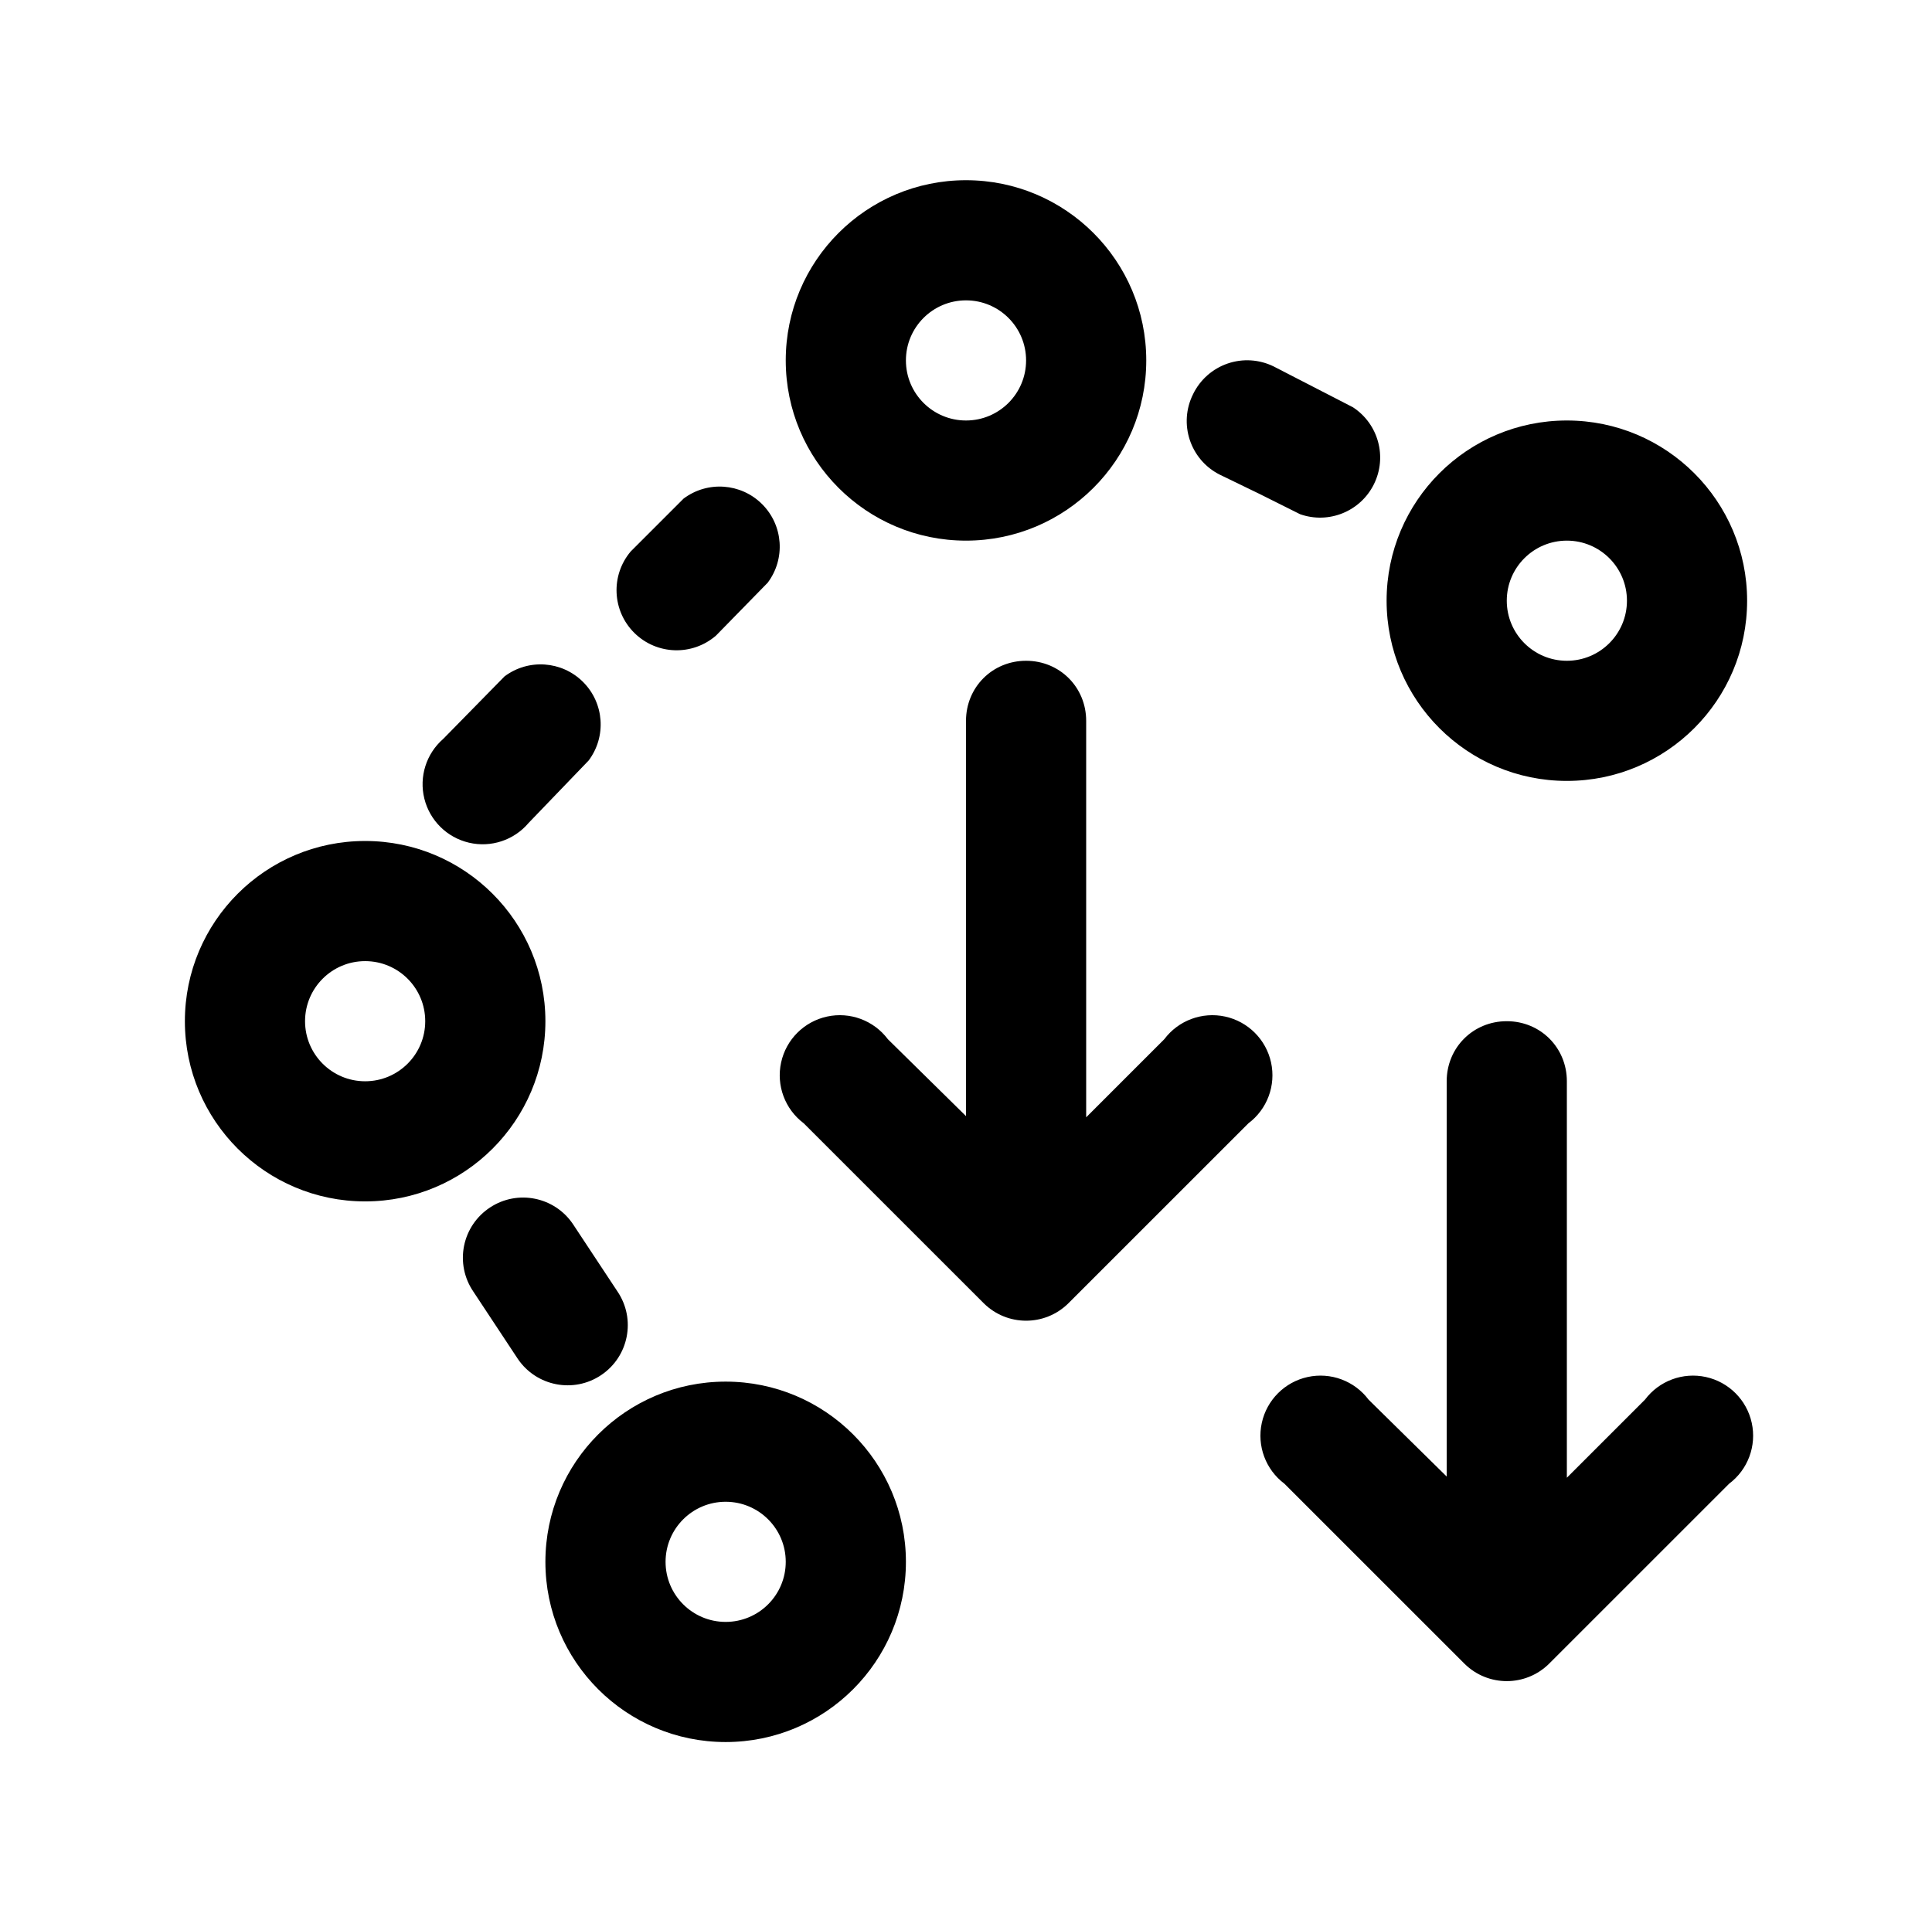
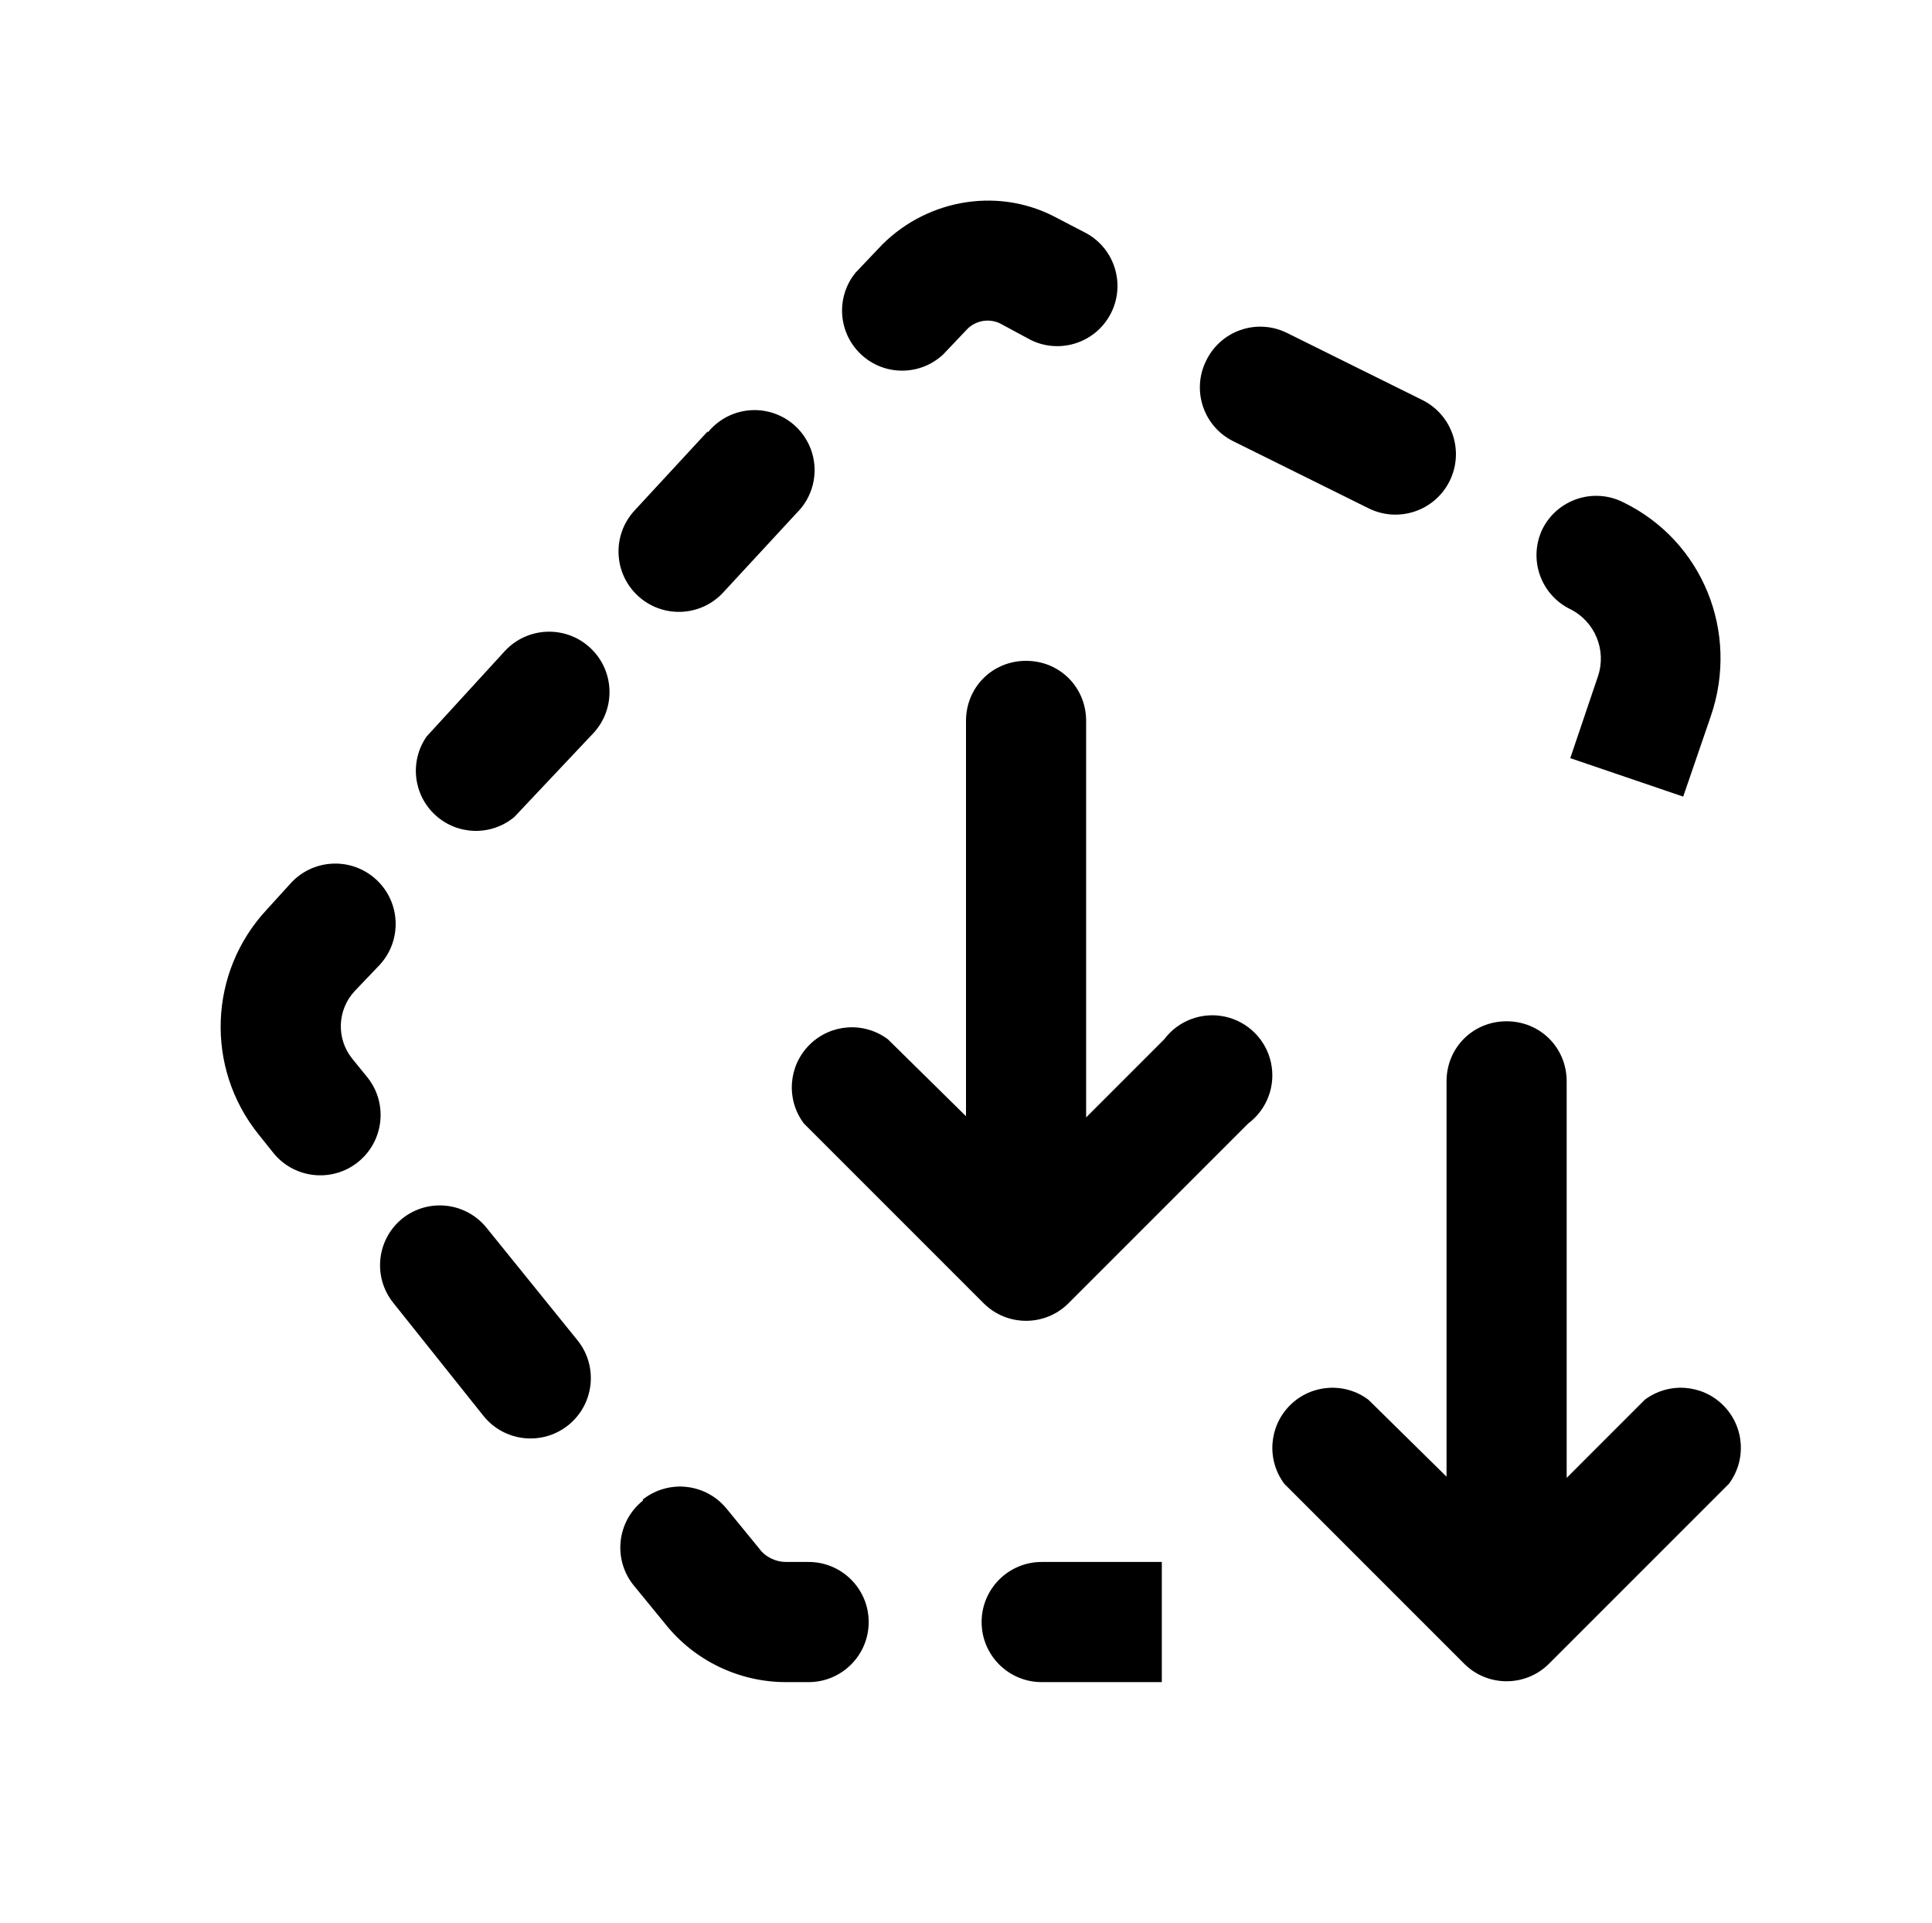
<svg xmlns="http://www.w3.org/2000/svg">
  <symbol id="icon" fill="none" viewBox="0 0 16 16">
-     <path fill="currentColor" d="M6 11.5a1.5 1.5 0 1 1 0 3 1.5 1.5 0 0 1 0-3Zm6.5-3c.28 0 .5.22.5.5v3.3l.65-.65a.5.5 0 1 1 .7.7l-1.5 1.5a.5.5 0 0 1-.7 0l-1.5-1.5a.5.5 0 1 1 .7-.7l.65.64V9c0-.28.22-.5.5-.5Zm-6.5 4a.5.5 0 1 0 0 1 .5.5 0 0 0 0-1Zm-1.96-2.45a.5.5 0 0 1 .69.14l.37.56a.5.5 0 0 1-.83.56l-.37-.56a.5.5 0 0 1 .14-.7ZM8.5 5.5c.28 0 .5.22.5.5v3.3l.65-.65a.5.5 0 1 1 .7.7l-1.5 1.5a.5.5 0 0 1-.7 0l-1.5-1.5a.5.5 0 1 1 .7-.7l.65.64V6c0-.28.22-.5.5-.5ZM3 7a1.5 1.5 0 1 1 0 3 1.5 1.5 0 0 1 0-3Zm0 1a.5.5 0 1 0 0 1 .5.5 0 0 0 0-1Zm1.16-2.37a.5.5 0 0 1 .7.7l-.5.52a.5.5 0 1 1-.71-.7l.51-.52ZM13 3.5a1.5 1.5 0 1 1 0 3 1.5 1.5 0 0 1 0-3Zm0 1a.5.5 0 1 0 0 1 .5.5 0 0 0 0-1Zm-7.35-.35a.5.5 0 0 1 .7.7l-.43.44a.5.5 0 0 1-.71-.7l.44-.44ZM8 1.5a1.5 1.5 0 1 1 0 3 1.5 1.5 0 0 1 0-3Zm1.89 1.78a.5.5 0 0 1 .67-.23l.33.17.33.17a.5.5 0 0 1-.44.89l-.34-.17-.33-.16a.5.5 0 0 1-.22-.67ZM8 2.5a.5.5 0 1 0 0 1 .5.5 0 0 0 0-1Z" />
+     <path fill="currentColor" d="M5.31 12.48a.5.5 0 0 1 .7.08l.27.33c.05.07.14.11.22.11h.19a.5.5 0 0 1 0 1H6.5c-.39 0-.76-.18-1-.48l-.27-.33a.5.5 0 0 1 .08-.7ZM9.63 14h-1a.5.5 0 0 1 0-1h1v1Zm2.87-5.5c.28 0 .5.22.5.5v3.3l.65-.65a.5.5 0 0 1 .7.7l-1.5 1.5a.5.5 0 0 1-.7 0l-1.5-1.5a.5.5 0 0 1 .7-.7l.65.64V9c0-.28.22-.5.5-.5Zm-9.19 1.64a.5.5 0 0 1 .7.08l.76.94a.5.5 0 0 1-.79.62l-.75-.94a.5.5 0 0 1 .08-.7ZM8.5 5.5c.28 0 .5.22.5.5v3.3l.65-.65a.5.5 0 1 1 .7.7l-1.5 1.5a.5.5 0 0 1-.7 0l-1.5-1.5a.5.5 0 0 1 .7-.7l.65.64V6c0-.28.22-.5.5-.5ZM2.38 7.35a.5.5 0 1 1 .74.68l-.21.22a.43.43 0 0 0-.02.56l.13.16a.5.5 0 0 1-.79.62l-.12-.15a1.43 1.43 0 0 1 .07-1.87l.2-.22Zm1.78-1.93a.5.5 0 1 1 .74.68l-.66.7a.5.5 0 0 1-.73-.67l.65-.71ZM12.8 4.4a.5.5 0 0 1 .67-.22c.66.32.97 1.08.73 1.78l-.23.67-.94-.32.23-.68a.46.46 0 0 0-.23-.56.5.5 0 0 1-.23-.67Zm-6.95-.8a.5.5 0 1 1 .74.67l-.61.66a.5.5 0 0 1-.74-.68l.61-.66ZM10 3a.5.5 0 0 1 .67-.23l1.13.56a.5.5 0 0 1-.45.9l-1.13-.56A.5.5 0 0 1 10 3Zm-2.73-.93c.37-.4.97-.52 1.46-.27l.25.13a.5.5 0 0 1-.44.9l-.26-.14a.24.24 0 0 0-.28.06l-.19.2a.5.5 0 0 1-.73-.68l.19-.2Z" />
  </symbol>
  <symbol id="icon-large" fill="none" viewBox="0 0 24 24">
-     <path fill="currentColor" d="M9.5 18a2 2 0 1 1 0 4 2 2 0 0 1 0-4Zm6.5-1.5c.28 0 .5.22.5.5v3.3l1.14-1.15a.5.5 0 0 1 .7.71l-1.99 2a.5.5 0 0 1-.7 0l-2-2a.5.5 0 0 1 .71-.7l1.14 1.13V17c0-.28.22-.5.5-.5ZM9.5 19a1 1 0 1 0 0 2 1 1 0 0 0 0-2Zm-3.75-3.77a.5.5 0 0 1 .7.09l1.38 1.75a.5.5 0 0 1-.79.61l-1.37-1.75a.5.5 0 0 1 .08-.7ZM19.5 10.5c.28 0 .5.22.5.5v3.78l1.13-1.13a.5.5 0 0 1 .7.7l-1.91 1.92a.5.5 0 0 1-.78.08l-2-2a.5.5 0 0 1 .71-.7L19 14.79V11c0-.28.22-.5.5-.5Zm-7-1.5c.28 0 .5.22.5.5v4.28l1.13-1.13a.5.5 0 0 1 .7.7l-1.98 2a.5.5 0 0 1-.71 0l-2-2a.5.5 0 0 1 .71-.7L12 13.79V9.5c0-.28.22-.5.5-.5ZM4 11a2 2 0 1 1 0 4 2 2 0 0 1 0-4Zm0 1a1 1 0 1 0 0 2 1 1 0 0 0 0-2Zm2.65-3.35a.5.5 0 0 1 .7.7l-1.5 1.5a.5.5 0 1 1-.7-.7l1.5-1.5ZM20 5.5a2 2 0 1 1 0 4 2 2 0 0 1 0-4Zm0 1a1 1 0 1 0 0 2 1 1 0 0 0 0-2ZM9.65 5.65a.5.5 0 0 1 .7.7l-1.5 1.5a.5.5 0 1 1-.7-.7l1.5-1.5Zm4.9-.87a.5.5 0 0 1 .67-.23l2 1a.5.5 0 0 1-.44.9l-2-1a.5.5 0 0 1-.23-.67ZM12 2a2 2 0 1 1 0 4 2 2 0 0 1 0-4Zm0 1a1 1 0 1 0 0 2 1 1 0 0 0 0-2Z" />
+     <path fill="currentColor" d="M16 16.5c.28 0 .5.22.5.5v3.3l1.14-1.15a.5.5 0 0 1 .7.71l-1.99 2a.5.5 0 0 1-.7 0l-2-2a.5.5 0 0 1 .71-.7l1.14 1.13V17c0-.28.22-.5.5-.5Zm-7.76 2.65a.5.5 0 0 1 .7.07l.5.6c.1.11.24.18.39.18h1.6v1h-1.6c-.45 0-.88-.2-1.16-.55l-.5-.6a.5.5 0 0 1 .07-.7Zm-2.78-3.38a.5.5 0 0 1 .7.07l.4.48.8.97a.5.5 0 0 1-.77.63l-.8-.96-.4-.49a.5.5 0 0 1 .07-.7ZM19.5 10.5c.28 0 .5.22.5.5v3.78l1.13-1.13a.5.5 0 0 1 .7.7l-1.91 1.92a.5.5 0 0 1-.78.08l-2-2a.5.5 0 0 1 .71-.7L19 14.79V11c0-.28.22-.5.5-.5Zm-7-1.5c.28 0 .5.22.5.5v4.28l1.13-1.13a.5.5 0 0 1 .7.7l-1.98 2a.5.5 0 0 1-.71 0l-2-2a.5.5 0 0 1 .71-.7L12 13.79V9.5c0-.28.22-.5.5-.5Zm-8.74 2.22a.5.5 0 0 1 .73.68l-.53.58a.5.5 0 0 0-.02.65l.24.3.4.48a.5.5 0 0 1-.78.63l-.4-.48-.23-.29a1.5 1.5 0 0 1 .05-1.97l.54-.58Zm2.8-3.06a.5.5 0 0 1 .75.68l-.57.61-.56.61a.5.5 0 0 1-.74-.68l1.13-1.22Zm12.29-2.42a.5.5 0 0 1 .65-.28l.56.23.3.11a1.5 1.5 0 0 1 .88 1.8l-.16.55-.1.36-.96-.27.1-.36.16-.55a.5.5 0 0 0-.3-.6l-.3-.11-.55-.23a.5.5 0 0 1-.28-.65Zm-9.47-.63a.5.5 0 0 1 .74.67L8.99 7.01a.5.5 0 0 1-.73-.68L9.38 5.1Zm5.53-.94a.5.5 0 0 1 .65-.28l1.13.45.56.22a.5.5 0 0 1-.37.93l-.57-.22-1.12-.45a.5.5 0 0 1-.28-.65Zm-3.74-1a1.5 1.5 0 0 1 1.66-.38l.48.2a.5.5 0 0 1-.37.93l-.49-.2a.5.5 0 0 0-.55.13l-.1.1-.28.3a.5.5 0 0 1-.73-.67l.28-.3.1-.11Z" />
  </symbol>
  <use href="#icon" />
</svg>
